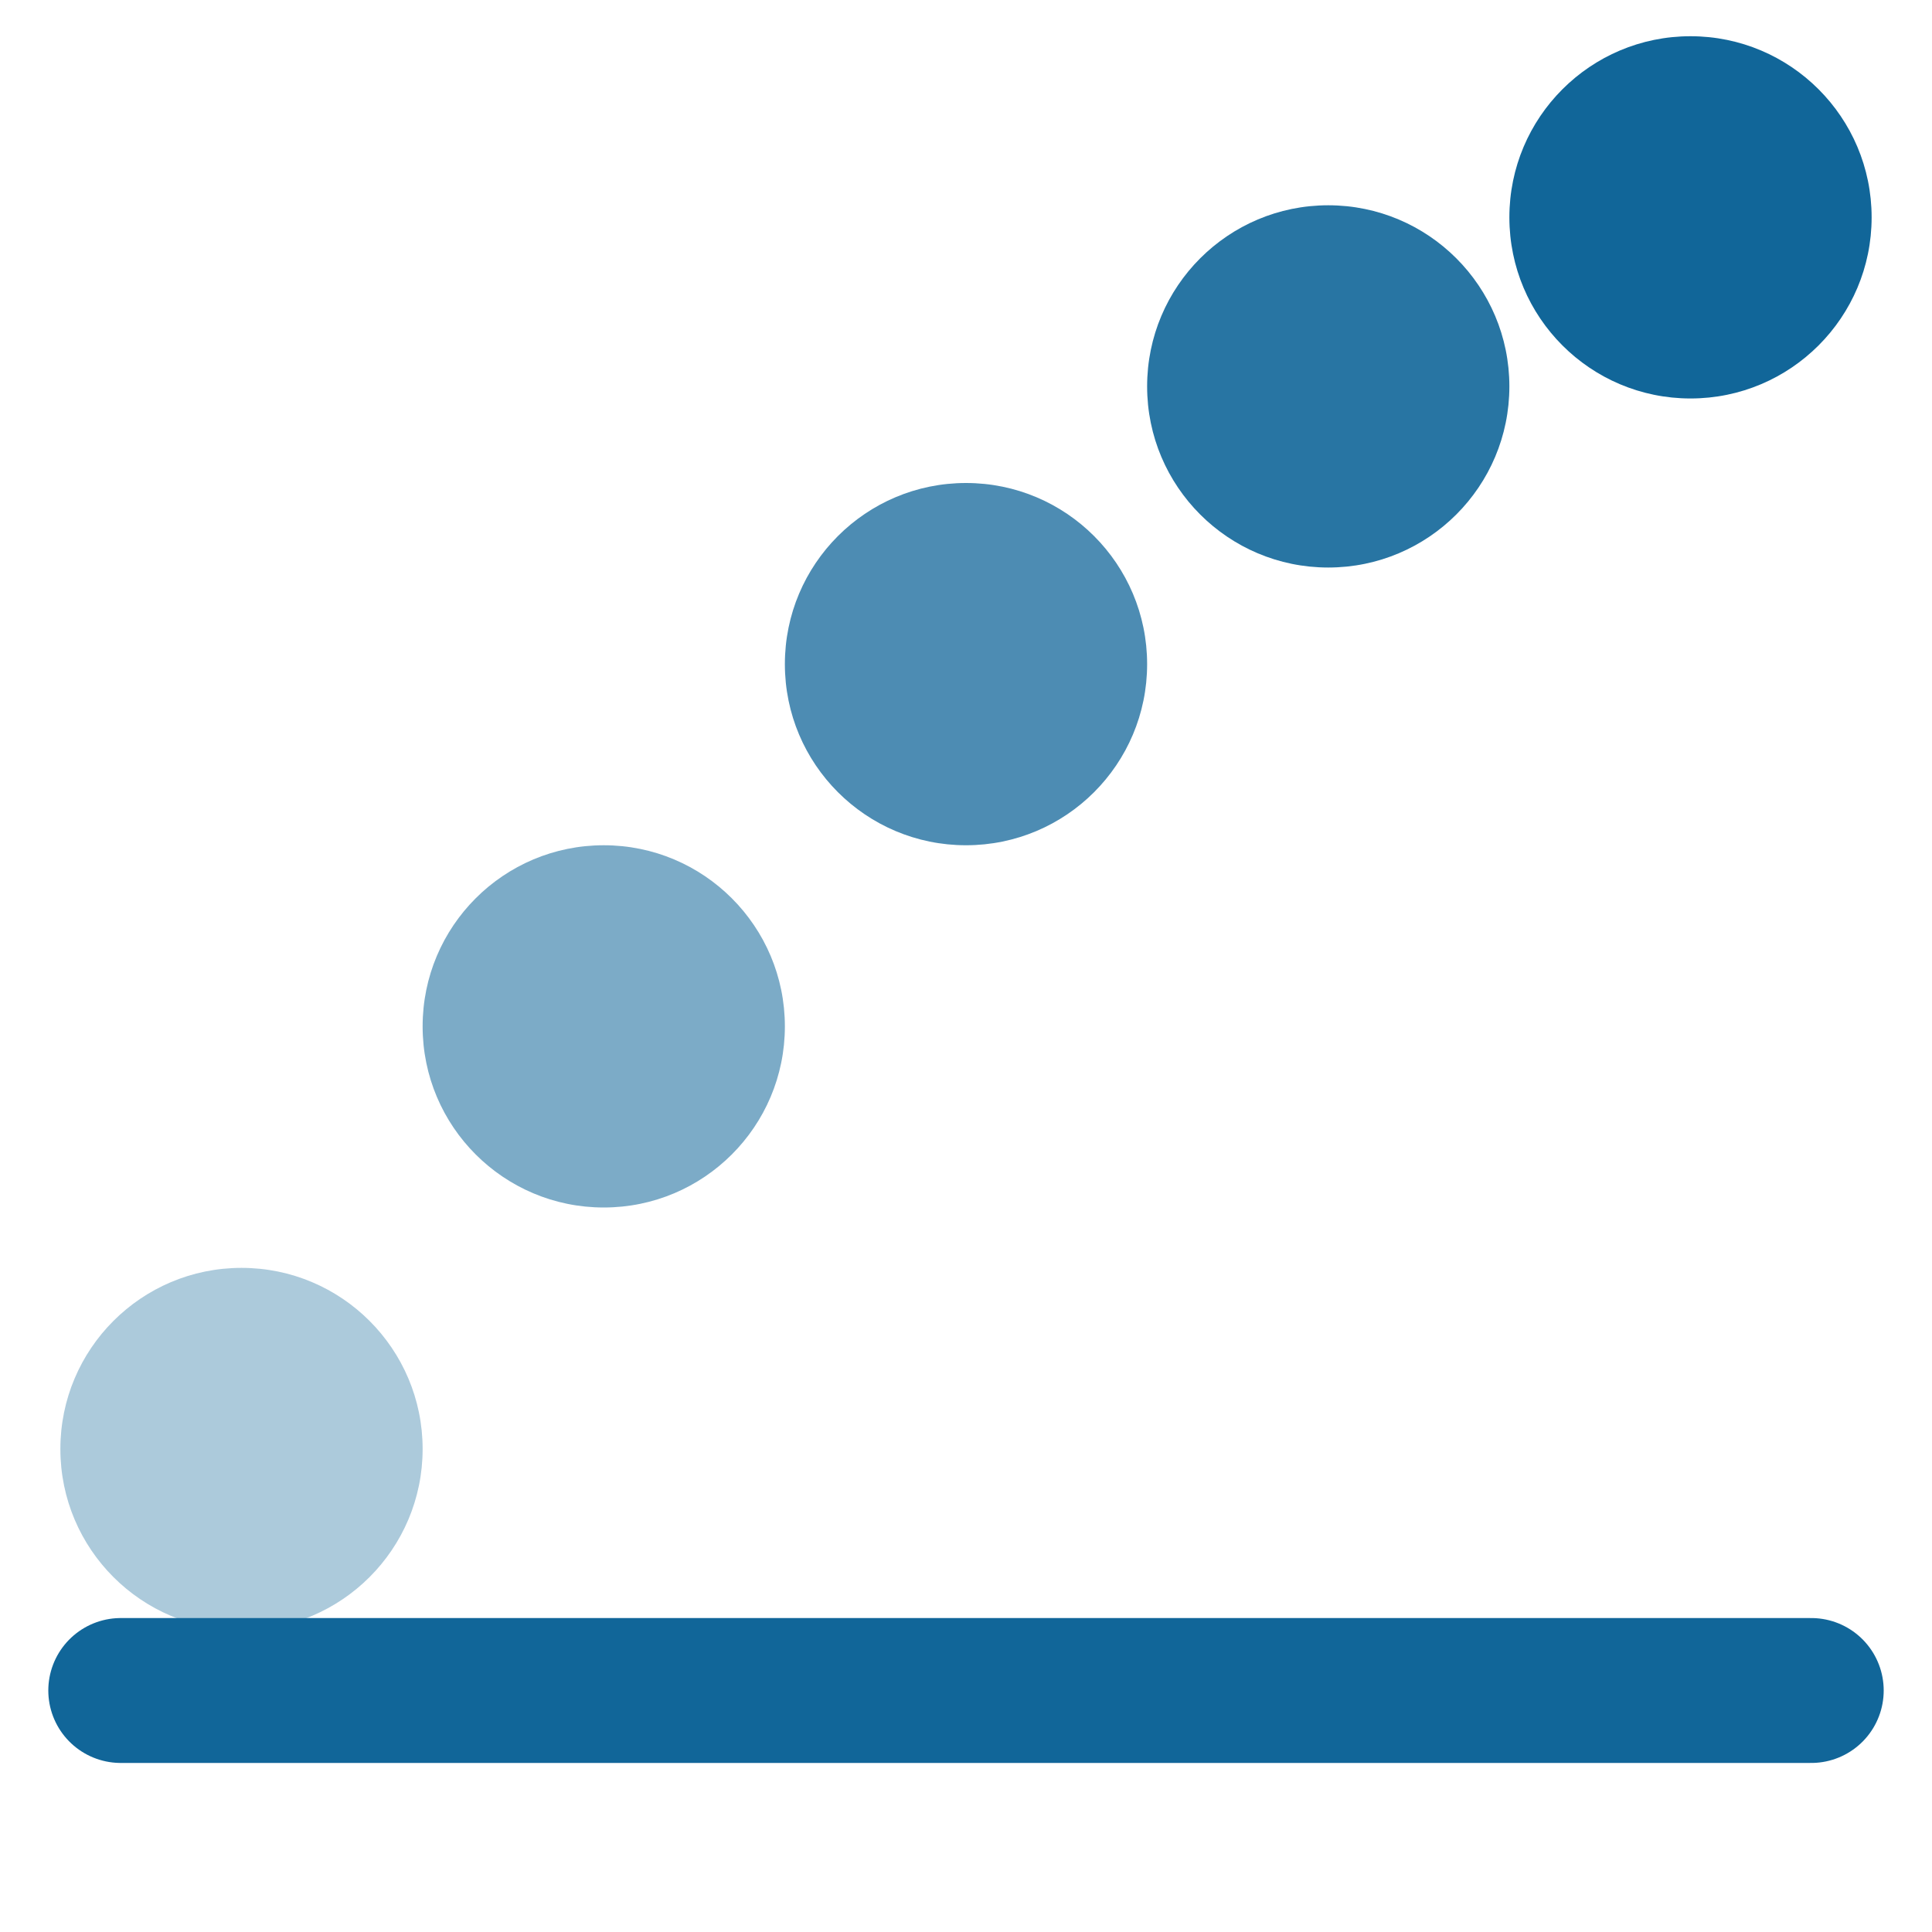
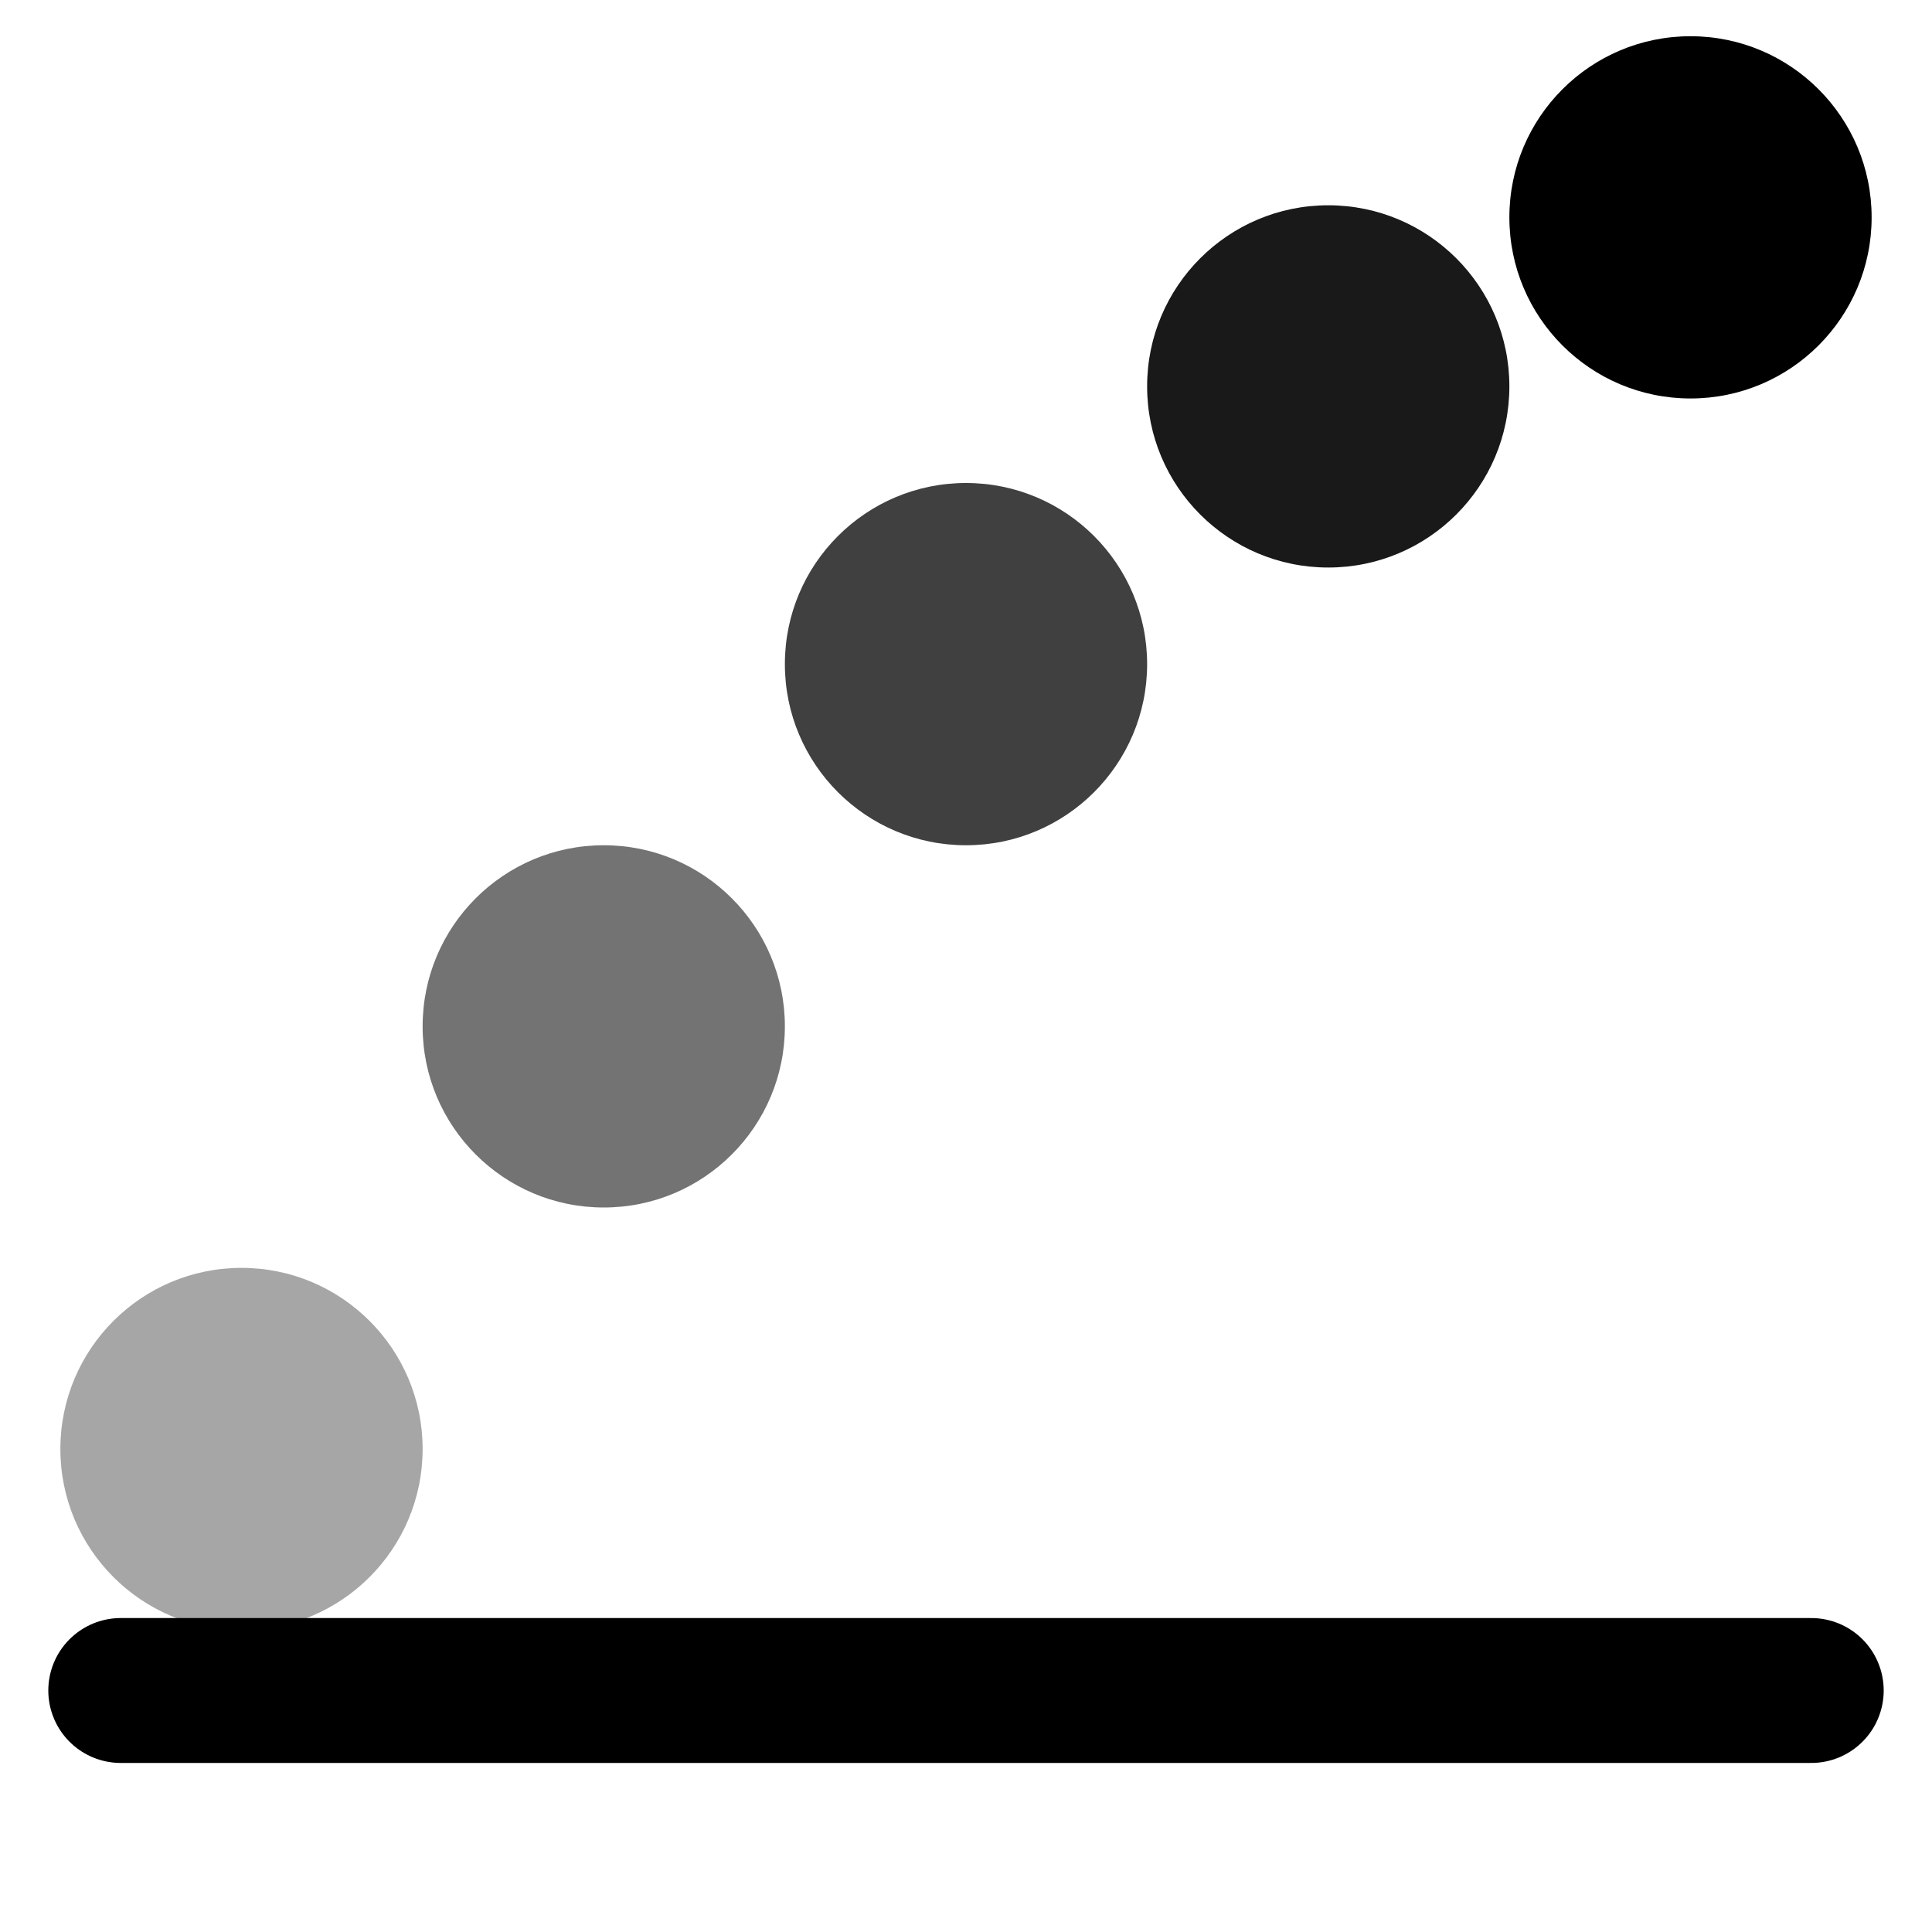
<svg xmlns="http://www.w3.org/2000/svg" viewBox="0 0 16 16" width="16" height="16">
-   <circle cx="2" cy="12" r="1.5" fill="#169" opacity="0.35" />
-   <circle cx="5" cy="8.5" r="1.5" fill="#169" opacity="0.55" />
-   <circle cx="8" cy="5.5" r="1.5" fill="#169" opacity="0.75" />
-   <circle cx="11" cy="3.2" r="1.5" fill="#169" opacity="0.9" />
-   <circle cx="14" cy="1.8" r="1.5" fill="#169" />
-   <line x1="1" y1="14" x2="15" y2="14" stroke="#169" stroke-width="1.2" stroke-linecap="round" />
+   <circle cx="2" cy="12" r="1.5" fill="#000" opacity="0.35" />
+   <circle cx="5" cy="8.5" r="1.5" fill="#000" opacity="0.55" />
+   <circle cx="8" cy="5.5" r="1.5" fill="#000" opacity="0.75" />
+   <circle cx="11" cy="3.2" r="1.5" fill="#000" opacity="0.9" />
+   <circle cx="14" cy="1.8" r="1.5" fill="#000" />
+   <line x1="1" y1="14" x2="15" y2="14" stroke="#000" stroke-width="1.2" stroke-linecap="round" />
</svg>
